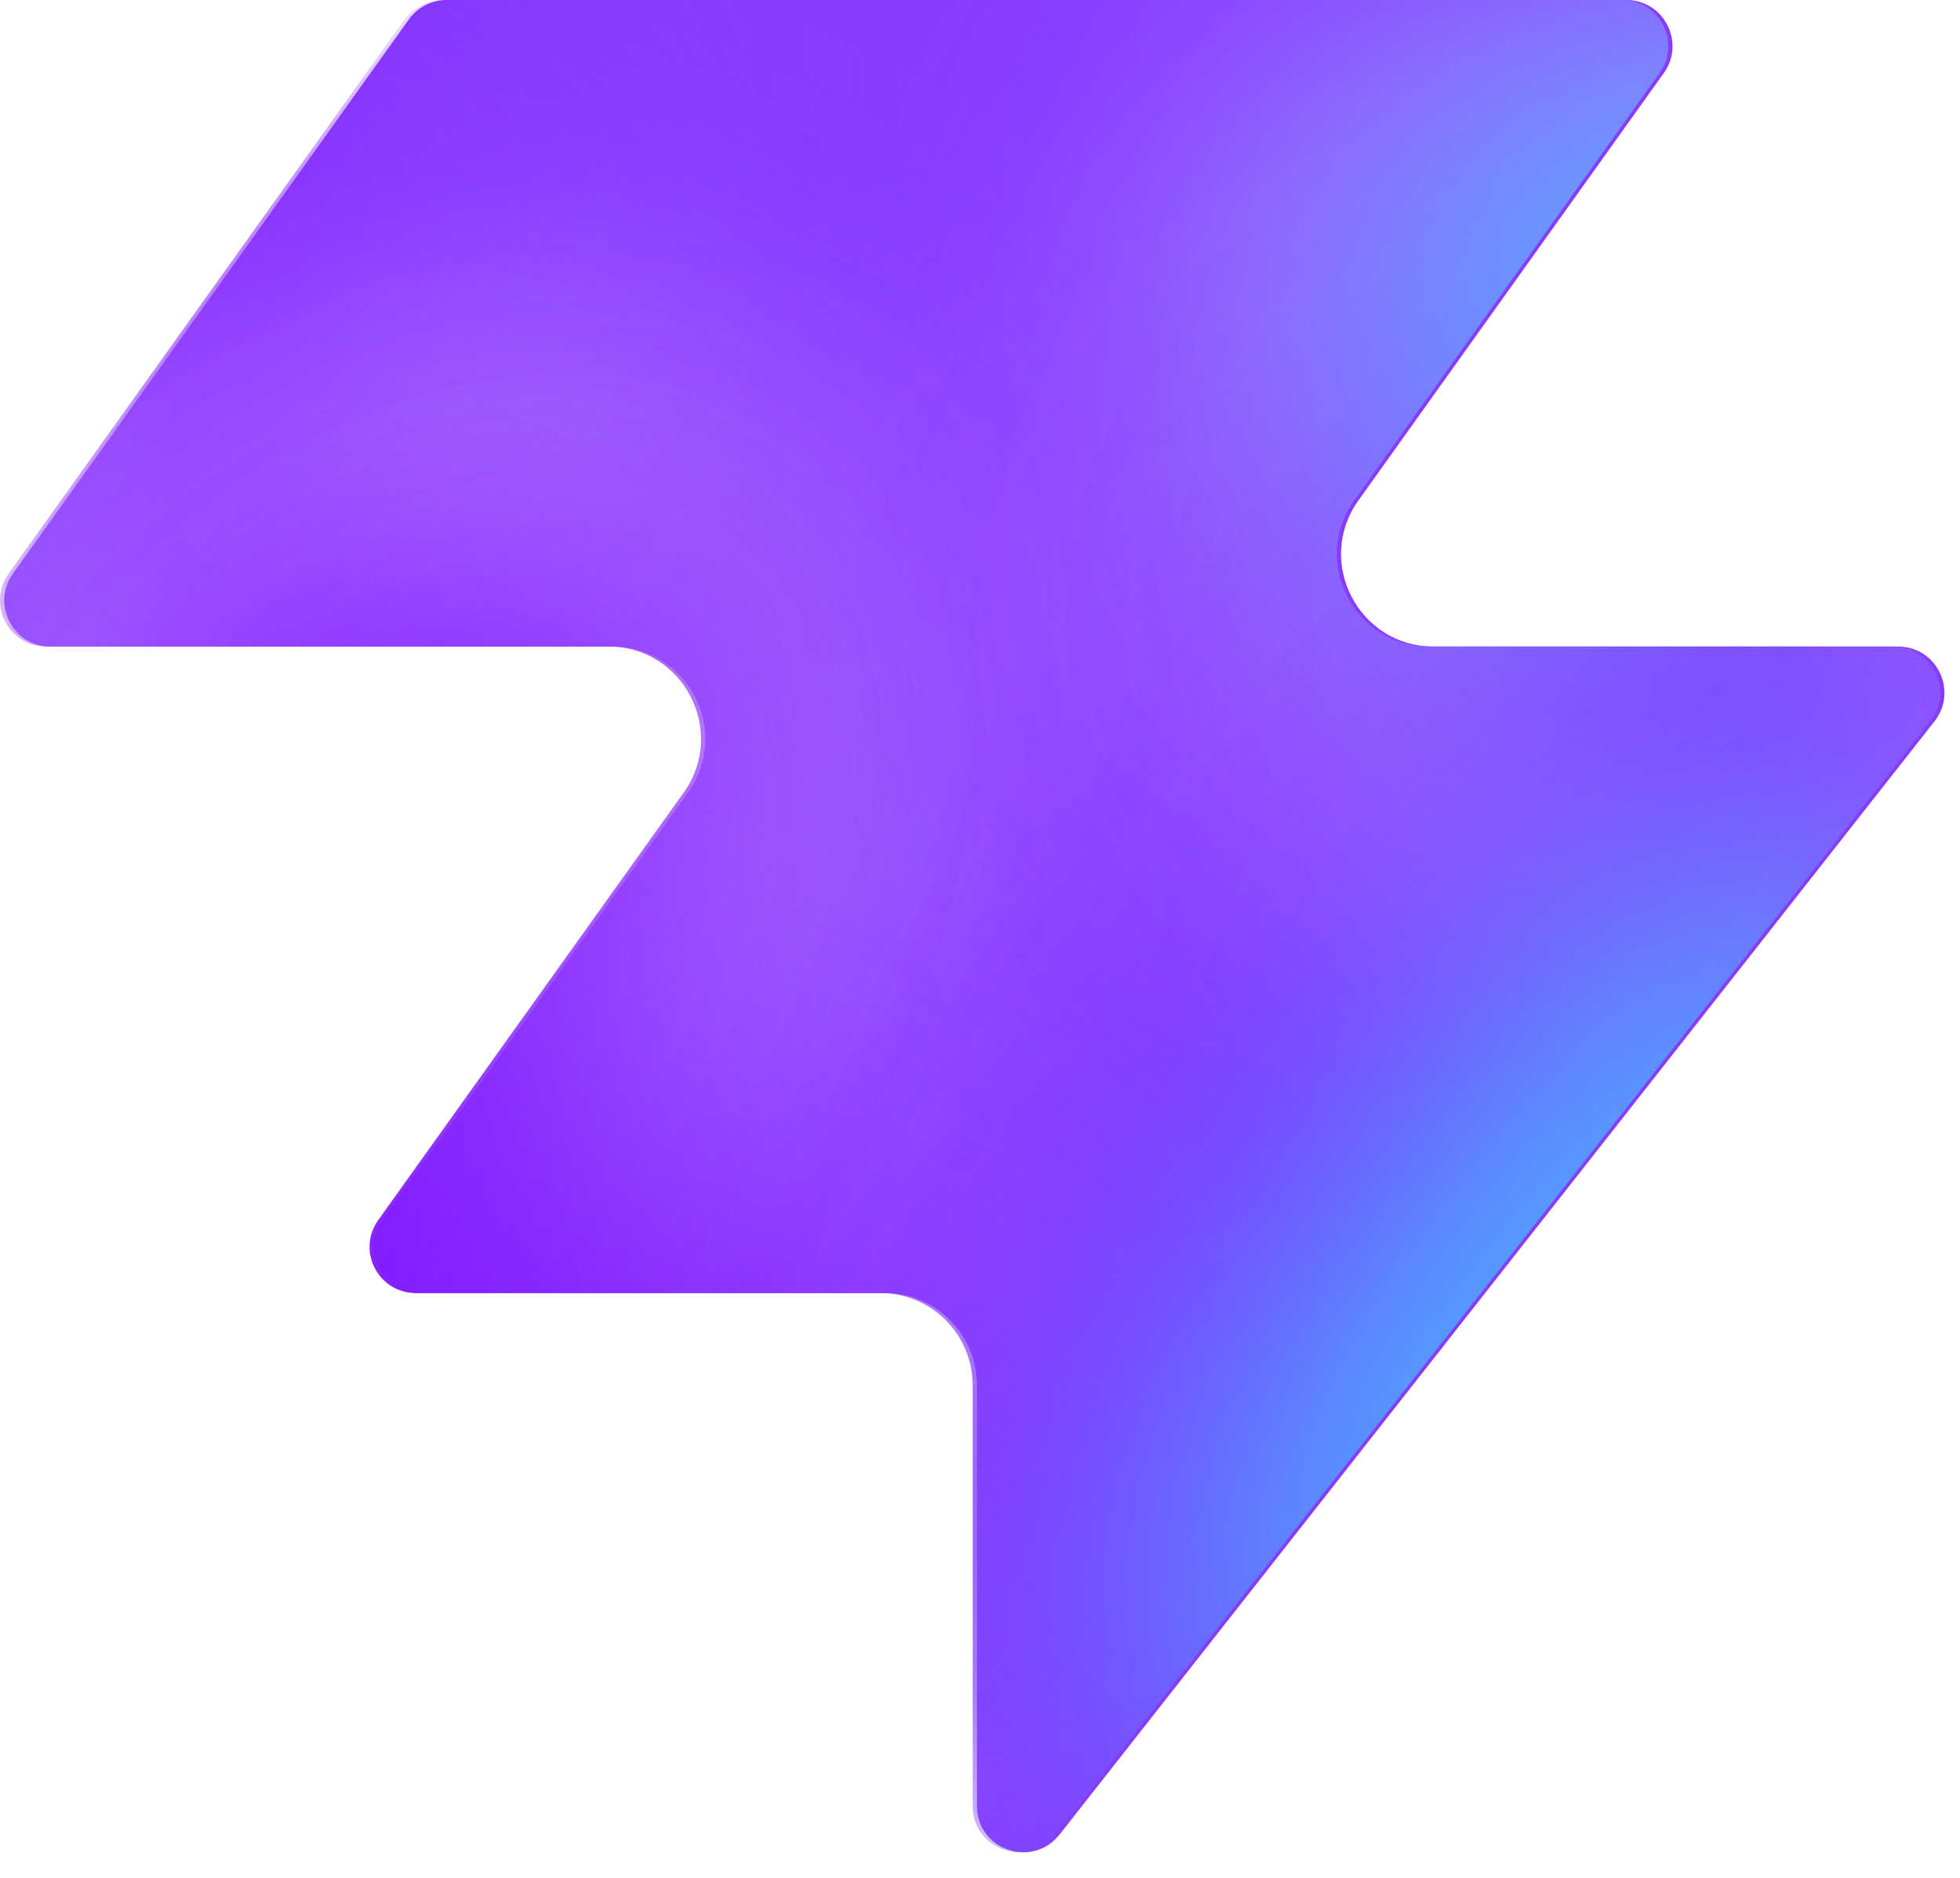
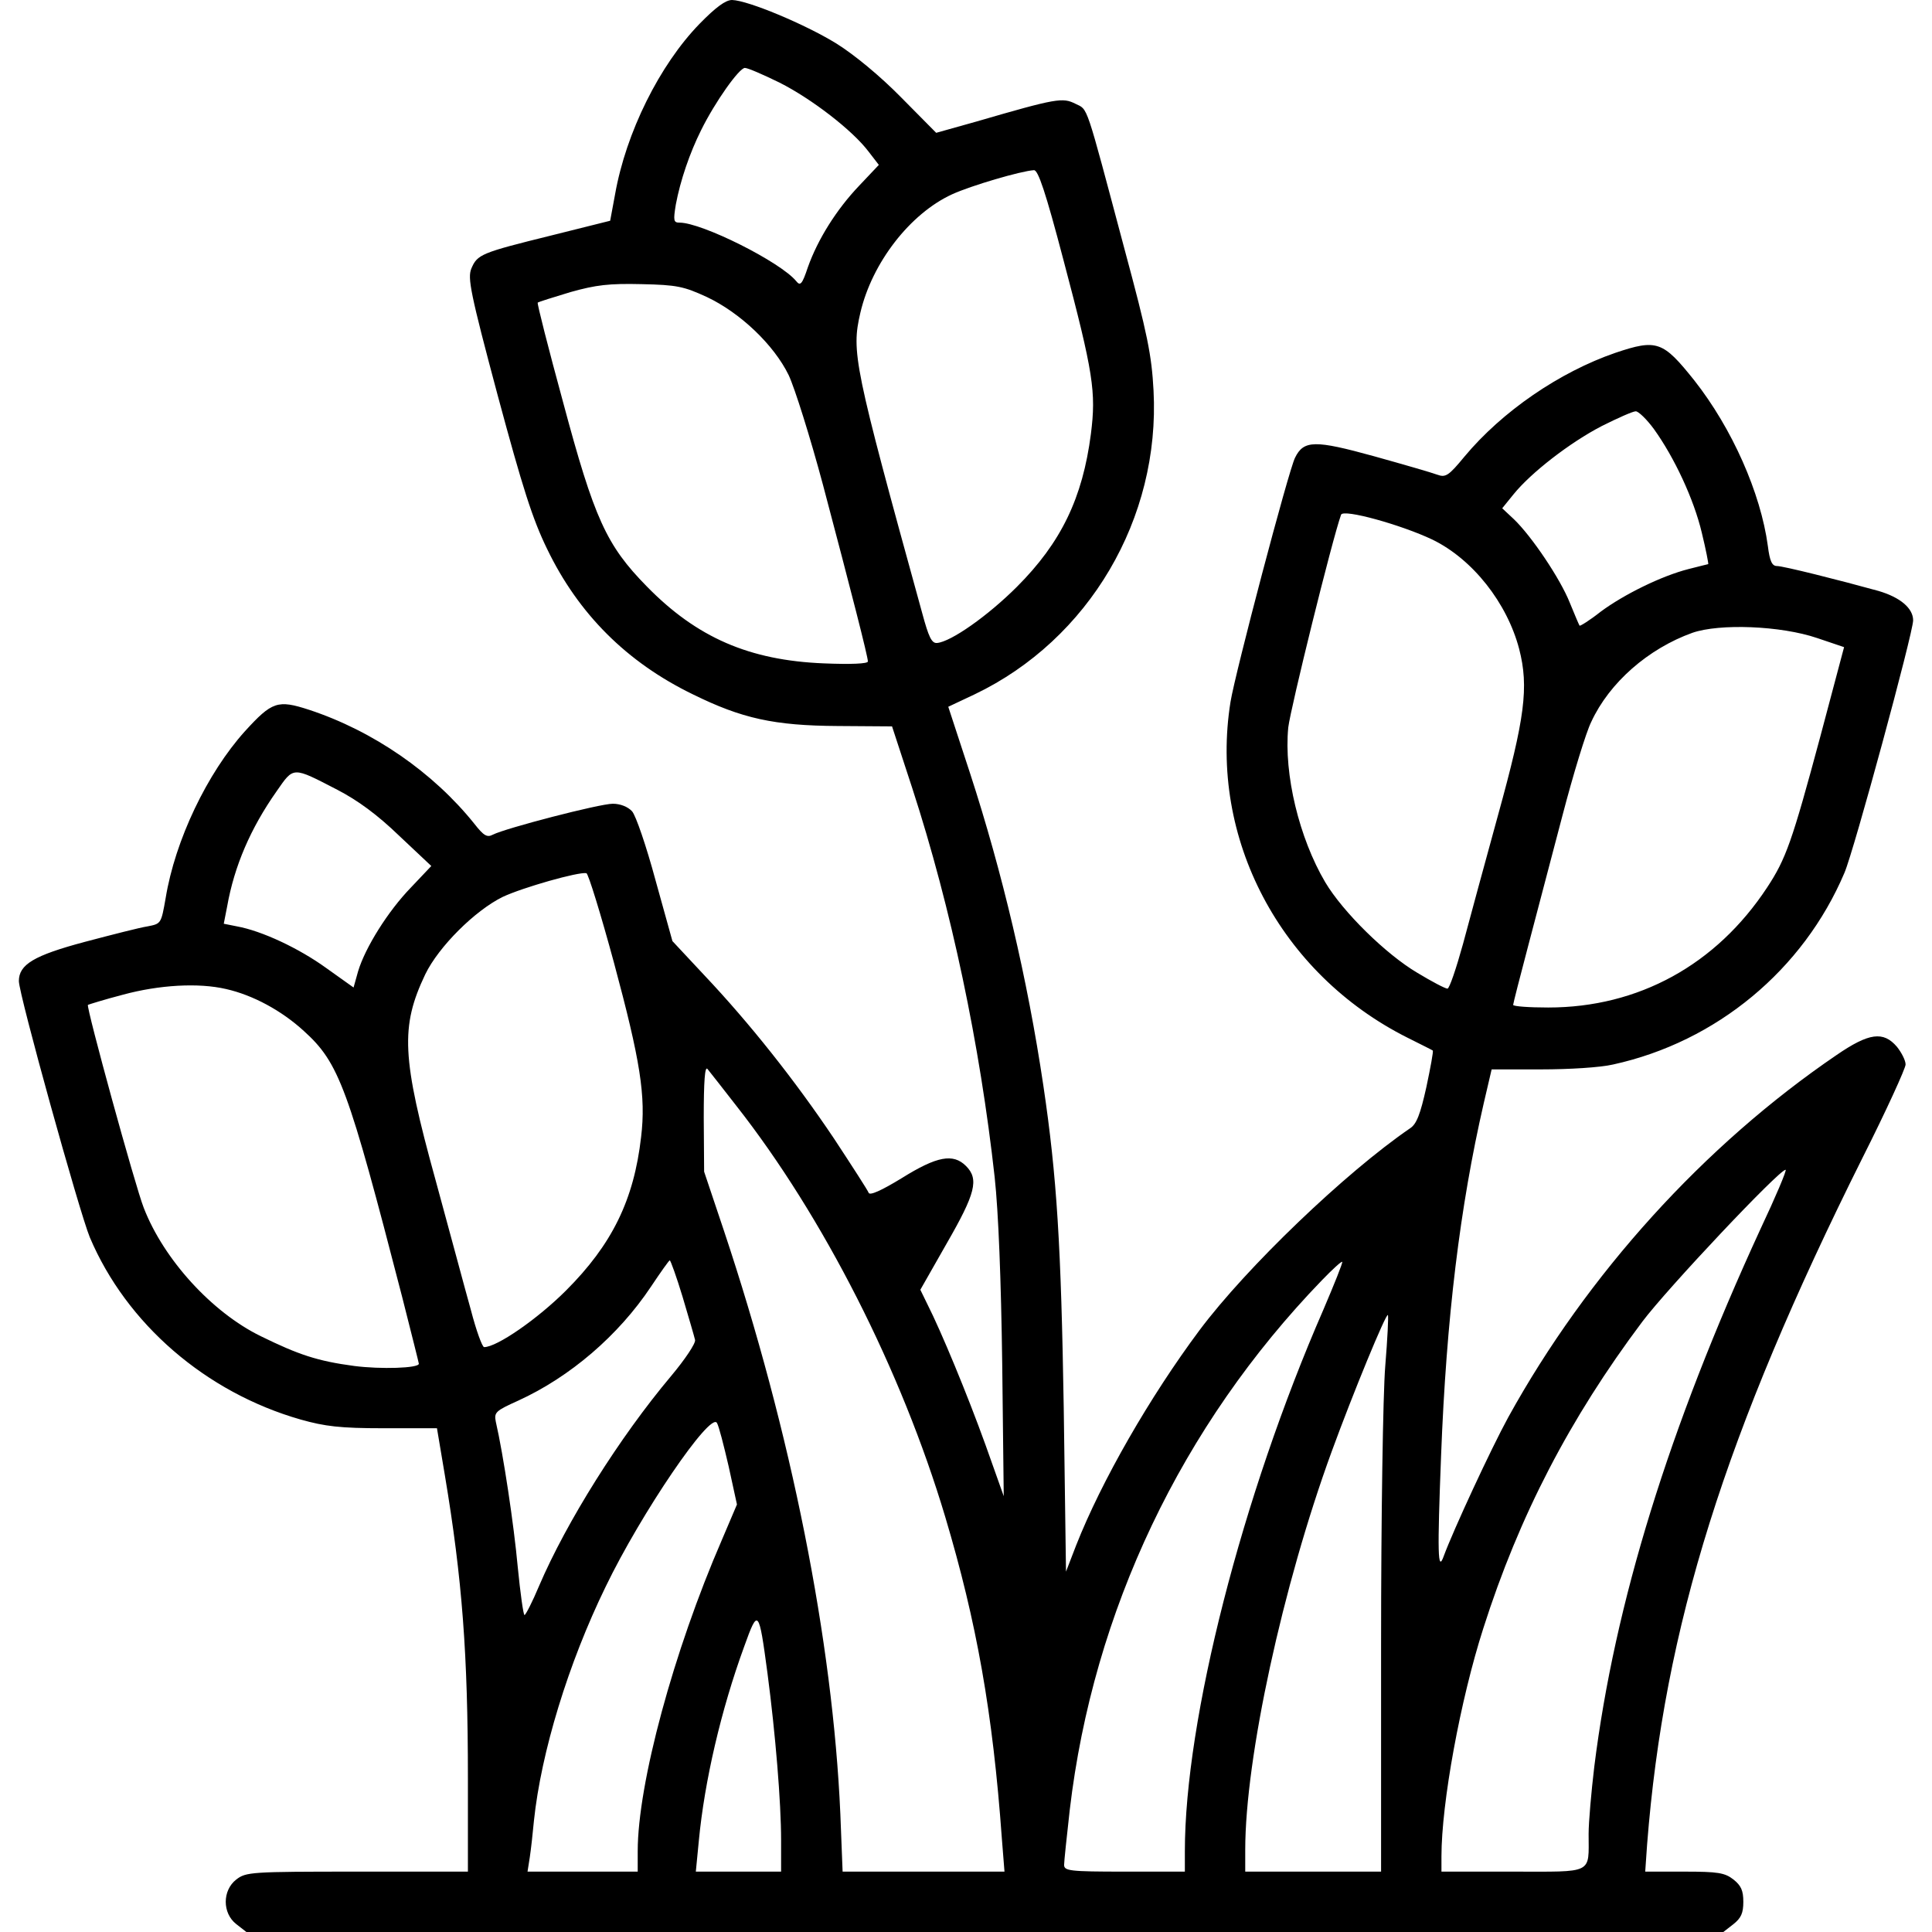
- <svg xmlns="http://www.w3.org/2000/svg" width="48" height="46" fill="none" viewBox="0 0 48 46">
-   <path fill="#863bff" d="M25.946 44.938c-.664.845-2.021.375-2.021-.698V33.937a2.26 2.26 0 0 0-2.262-2.262H10.287c-.92 0-1.456-1.04-.92-1.788l7.48-10.471c1.07-1.497 0-3.578-1.842-3.578H1.237c-.92 0-1.456-1.04-.92-1.788L10.013.474c.214-.297.556-.474.92-.474h28.894c.92 0 1.456 1.04.92 1.788l-7.48 10.471c-1.07 1.498 0 3.579 1.842 3.579h11.377c.943 0 1.473 1.088.89 1.83L25.947 44.94z" style="fill:#863bff;fill:color(display-p3 .525 .23 1);fill-opacity:1" />
-   <mask id="a" width="48" height="46" x="0" y="0" maskUnits="userSpaceOnUse" style="mask-type:alpha">
-     <path fill="#000" d="M25.842 44.938c-.664.844-2.021.375-2.021-.698V33.937a2.26 2.26 0 0 0-2.262-2.262H10.183c-.92 0-1.456-1.04-.92-1.788l7.48-10.471c1.07-1.498 0-3.579-1.842-3.579H1.133c-.92 0-1.456-1.04-.92-1.787L9.91.473c.214-.297.556-.474.92-.474h28.894c.92 0 1.456 1.04.92 1.788l-7.48 10.471c-1.07 1.498 0 3.578 1.842 3.578h11.377c.943 0 1.473 1.088.89 1.832L25.843 44.94z" style="fill:#000;fill-opacity:1" />
-   </mask>
-   <g mask="url(#a)">
-     <g filter="url(#b)">
-       <ellipse cx="5.508" cy="14.704" fill="#ede6ff" rx="5.508" ry="14.704" style="fill:#ede6ff;fill:color(display-p3 .927 .903 1);fill-opacity:1" transform="matrix(.00324 1 1 -.00324 -4.47 31.516)" />
-     </g>
-     <g filter="url(#c)">
-       <ellipse cx="10.399" cy="29.851" fill="#ede6ff" rx="10.399" ry="29.851" style="fill:#ede6ff;fill:color(display-p3 .927 .903 1);fill-opacity:1" transform="matrix(.00324 1 1 -.00324 -39.328 7.883)" />
-     </g>
-     <g filter="url(#d)">
-       <ellipse cx="5.508" cy="30.487" fill="#7e14ff" rx="5.508" ry="30.487" style="fill:#7e14ff;fill:color(display-p3 .492 .077 1);fill-opacity:1" transform="rotate(89.814 -25.913 -14.639)scale(1 -1)" />
-     </g>
-     <g filter="url(#e)">
-       <ellipse cx="5.508" cy="30.599" fill="#7e14ff" rx="5.508" ry="30.599" style="fill:#7e14ff;fill:color(display-p3 .492 .077 1);fill-opacity:1" transform="rotate(89.814 -32.644 -3.334)scale(1 -1)" />
-     </g>
-     <g filter="url(#f)">
-       <ellipse cx="5.508" cy="30.599" fill="#7e14ff" rx="5.508" ry="30.599" style="fill:#7e14ff;fill:color(display-p3 .492 .077 1);fill-opacity:1" transform="matrix(.00324 1 1 -.00324 -34.34 30.47)" />
-     </g>
-     <g filter="url(#g)">
-       <ellipse cx="14.072" cy="22.078" fill="#ede6ff" rx="14.072" ry="22.078" style="fill:#ede6ff;fill:color(display-p3 .927 .903 1);fill-opacity:1" transform="rotate(93.35 24.506 48.493)scale(-1 1)" />
-     </g>
-     <g filter="url(#h)">
-       <ellipse cx="3.47" cy="21.501" fill="#7e14ff" rx="3.47" ry="21.501" style="fill:#7e14ff;fill:color(display-p3 .492 .077 1);fill-opacity:1" transform="rotate(89.009 28.708 47.59)scale(-1 1)" />
-     </g>
-     <g filter="url(#i)">
-       <ellipse cx="3.47" cy="21.501" fill="#7e14ff" rx="3.47" ry="21.501" style="fill:#7e14ff;fill:color(display-p3 .492 .077 1);fill-opacity:1" transform="rotate(89.009 28.708 47.59)scale(-1 1)" />
-     </g>
-     <g filter="url(#j)">
-       <ellipse cx=".387" cy="8.972" fill="#7e14ff" rx="4.407" ry="29.108" style="fill:#7e14ff;fill:color(display-p3 .492 .077 1);fill-opacity:1" transform="rotate(39.51 .387 8.972)" />
-     </g>
-     <g filter="url(#k)">
-       <ellipse cx="47.523" cy="-6.092" fill="#7e14ff" rx="4.407" ry="29.108" style="fill:#7e14ff;fill:color(display-p3 .492 .077 1);fill-opacity:1" transform="rotate(37.892 47.523 -6.092)" />
-     </g>
-     <g filter="url(#l)">
-       <ellipse cx="41.412" cy="6.333" fill="#47bfff" rx="5.971" ry="9.665" style="fill:#47bfff;fill:color(display-p3 .28 .748 1);fill-opacity:1" transform="rotate(37.892 41.412 6.333)" />
-     </g>
-     <g filter="url(#m)">
-       <ellipse cx="-1.879" cy="38.332" fill="#7e14ff" rx="4.407" ry="29.108" style="fill:#7e14ff;fill:color(display-p3 .492 .077 1);fill-opacity:1" transform="rotate(37.892 -1.88 38.332)" />
-     </g>
-     <g filter="url(#n)">
-       <ellipse cx="-1.879" cy="38.332" fill="#7e14ff" rx="4.407" ry="29.108" style="fill:#7e14ff;fill:color(display-p3 .492 .077 1);fill-opacity:1" transform="rotate(37.892 -1.88 38.332)" />
-     </g>
-     <g filter="url(#o)">
-       <ellipse cx="35.651" cy="29.907" fill="#7e14ff" rx="4.407" ry="29.108" style="fill:#7e14ff;fill:color(display-p3 .492 .077 1);fill-opacity:1" transform="rotate(37.892 35.651 29.907)" />
-     </g>
-     <g filter="url(#p)">
-       <ellipse cx="38.418" cy="32.4" fill="#47bfff" rx="5.971" ry="15.297" style="fill:#47bfff;fill:color(display-p3 .28 .748 1);fill-opacity:1" transform="rotate(37.892 38.418 32.4)" />
-     </g>
+ <svg xmlns="http://www.w3.org/2000/svg" version="1.0" width="512pt" height="512pt" viewBox="0 0 512 512" preserveAspectRatio="xMidYMid meet">
+   <g transform="translate(0,512) scale(0.1,-0.1)" fill="#000000" stroke="none">
+     <path d="M1854 5057 c-106 -109 -195 -288 -224 -452 l-13 -70 -156 -39 c-186 -46 -196 -50 -212 -88 -10 -25 -3 -63 70 -336 66 -245 92 -327 131 -407 83 -172 211 -300 386 -385 130 -64 215 -83 384 -84 l144 -1 54 -165 c103 -317 179 -678 218 -1030 10 -92 17 -272 20 -495 l4 -350 -48 135 c-49 136 -118 302 -154 373 l-19 39 70 123 c76 132 86 170 51 205 -34 34 -77 26 -170 -32 -54 -33 -85 -47 -88 -39 -2 6 -44 71 -92 144 -104 155 -224 306 -343 432 l-85 91 -45 162 c-24 89 -52 171 -62 182 -11 12 -31 20 -51 20 -35 0 -285 -65 -318 -82 -15 -8 -24 -3 -49 29 -109 136 -268 246 -438 302 -83 27 -98 22 -170 -57 -100 -111 -185 -289 -210 -442 -12 -68 -12 -68 -48 -75 -20 -3 -94 -22 -166 -41 -135 -36 -175 -60 -175 -104 0 -35 160 -611 188 -679 97 -229 307 -411 559 -483 64 -18 104 -23 219 -23 l142 0 21 -125 c46 -275 61 -474 61 -802 l0 -248 -294 0 c-282 0 -294 -1 -320 -21 -37 -29 -37 -89 0 -118 l27 -21 1957 0 1957 0 27 21 c20 16 26 29 26 59 0 30 -6 43 -26 59 -23 18 -41 21 -130 21 l-104 0 5 72 c45 576 206 1089 571 1820 63 125 114 237 114 247 0 11 -11 32 -23 47 -36 42 -74 37 -160 -22 -351 -239 -661 -581 -870 -960 -46 -84 -146 -300 -171 -368 -16 -45 -17 8 -7 266 14 365 50 660 113 934 l21 90 131 0 c74 0 157 5 191 13 274 60 504 251 613 508 25 58 182 636 182 669 0 32 -34 61 -92 78 -105 29 -252 66 -269 66 -13 0 -19 13 -24 53 -19 141 -95 312 -195 439 -83 104 -99 110 -209 73 -148 -51 -300 -155 -400 -275 -42 -51 -50 -56 -72 -48 -13 5 -89 27 -168 49 -156 43 -186 43 -209 -4 -17 -33 -159 -572 -171 -647 -58 -361 132 -721 469 -890 36 -18 66 -33 67 -34 2 -2 -6 -45 -17 -97 -16 -72 -26 -98 -43 -109 -171 -117 -433 -368 -558 -535 -132 -177 -260 -400 -327 -570 l-27 -70 -6 435 c-7 429 -18 611 -54 853 -42 283 -109 566 -194 827 l-58 177 70 33 c303 145 492 466 474 805 -5 94 -16 149 -77 375 -105 394 -96 368 -130 385 -34 17 -49 15 -262 -47 l-107 -30 -93 94 c-56 57 -124 113 -172 143 -83 51 -234 114 -276 115 -17 0 -43 -19 -86 -63z m212 -156 c85 -43 193 -126 236 -183 l27 -35 -52 -55 c-61 -64 -110 -143 -136 -216 -15 -45 -20 -51 -31 -37 -42 51 -250 155 -309 155 -16 0 -17 5 -10 48 12 64 37 137 67 197 37 75 101 165 116 165 8 0 49 -18 92 -39z m752 -469 c80 -302 87 -351 73 -462 -22 -170 -79 -288 -196 -405 -77 -77 -175 -146 -212 -149 -14 -1 -22 16 -39 79 -182 660 -188 692 -164 796 31 133 132 263 243 314 50 23 183 62 217 64 11 1 31 -58 78 -237z m-945 -99 c89 -42 178 -127 217 -207 16 -34 57 -164 91 -291 76 -287 119 -455 119 -468 0 -6 -45 -8 -117 -5 -197 8 -336 68 -469 204 -107 109 -139 179 -222 489 -39 143 -69 261 -67 263 2 2 41 14 87 28 68 19 102 23 188 21 94 -2 112 -6 173 -34z m2510 -350 c54 -75 106 -186 127 -275 11 -45 18 -82 17 -83 -1 0 -24 -6 -52 -13 -71 -18 -171 -67 -233 -113 -29 -23 -55 -39 -56 -37 -1 1 -13 29 -26 61 -25 63 -101 176 -148 221 l-31 29 30 37 c46 57 149 137 234 181 42 21 82 39 90 39 7 0 29 -21 48 -47z m-587 -293 c107 -52 198 -168 230 -290 26 -101 15 -183 -56 -440 -34 -124 -76 -278 -93 -342 -18 -65 -36 -118 -41 -118 -6 0 -42 19 -80 42 -83 49 -197 161 -244 240 -69 117 -110 286 -98 410 6 51 116 497 140 564 6 16 160 -27 242 -66z m1020 -261 l71 -24 -63 -237 c-75 -279 -91 -324 -141 -400 -135 -205 -341 -318 -580 -318 -51 0 -93 3 -93 7 0 3 18 74 40 157 22 83 63 239 91 346 28 107 62 219 76 247 48 104 151 194 268 236 72 25 234 19 331 -14z m-3922 -402 c54 -28 106 -66 164 -122 l85 -80 -54 -57 c-61 -63 -121 -159 -140 -222 l-12 -43 -73 52 c-72 52 -170 98 -236 110 l-35 7 9 46 c19 107 62 207 131 305 46 66 41 66 161 4z m733 -458 c70 -260 85 -354 72 -462 -19 -167 -77 -285 -199 -407 -75 -75 -183 -150 -217 -150 -5 0 -21 44 -35 98 -15 53 -56 207 -93 342 -91 329 -94 409 -28 548 36 74 132 169 205 205 53 25 201 67 222 63 5 -1 38 -108 73 -237z m-1028 -70 c71 -16 147 -57 206 -111 94 -85 117 -149 261 -706 24 -95 44 -174 44 -176 0 -12 -101 -15 -171 -6 -98 13 -148 30 -248 79 -129 63 -257 203 -310 340 -22 55 -153 532 -148 538 2 1 43 14 93 27 96 26 200 32 273 15z m1352 -309 c231 -294 438 -702 554 -1090 83 -278 126 -518 150 -852 l7 -88 -215 0 -214 0 -6 153 c-20 457 -130 1011 -309 1547 l-52 155 -1 143 c0 97 3 138 10 129 6 -7 40 -51 76 -97z m2714 -328 c-242 -526 -386 -991 -440 -1424 -8 -67 -15 -147 -15 -178 0 -108 15 -100 -201 -100 l-189 0 0 40 c0 142 50 415 111 605 95 298 229 556 421 812 66 88 363 403 380 403 4 0 -26 -71 -67 -158z m-2856 -179 c16 -54 31 -105 33 -114 2 -9 -27 -52 -63 -95 -138 -164 -278 -388 -350 -556 -18 -43 -36 -78 -39 -78 -3 0 -11 57 -18 128 -10 110 -38 297 -58 384 -5 25 -1 29 59 56 138 63 266 173 352 302 26 39 48 70 50 70 2 0 18 -44 34 -97z m1698 -34 c-216 -495 -367 -1087 -367 -1435 l0 -54 -160 0 c-146 0 -160 2 -160 18 0 9 7 75 15 146 62 526 296 1018 668 1403 28 29 52 51 54 49 2 -2 -21 -59 -50 -127z m164 -150 c-6 -74 -11 -399 -11 -736 l0 -603 -180 0 -180 0 0 58 c0 243 99 699 229 1055 57 156 144 367 149 362 2 -2 -1 -63 -7 -136z m-1740 -265 l22 -101 -40 -94 c-128 -295 -223 -646 -223 -825 l0 -54 -146 0 -146 0 6 38 c3 20 8 64 11 97 19 181 91 417 190 620 94 195 278 465 295 434 5 -8 18 -59 31 -115z m103 -549 c21 -160 36 -341 36 -442 l0 -83 -113 0 -113 0 8 82 c15 158 59 347 120 514 37 103 39 101 62 -71z" />
  </g>
-   <defs>
-     <filter id="b" width="60.045" height="41.654" x="-19.77" y="16.149" color-interpolation-filters="sRGB" filterUnits="userSpaceOnUse">
-       <feFlood flood-opacity="0" result="BackgroundImageFix" />
-       <feBlend in="SourceGraphic" in2="BackgroundImageFix" result="shape" />
-       <feGaussianBlur result="effect1_foregroundBlur_2002_17158" stdDeviation="7.659" />
-     </filter>
-     <filter id="c" width="90.34" height="51.437" x="-54.613" y="-7.533" color-interpolation-filters="sRGB" filterUnits="userSpaceOnUse">
-       <feFlood flood-opacity="0" result="BackgroundImageFix" />
-       <feBlend in="SourceGraphic" in2="BackgroundImageFix" result="shape" />
-       <feGaussianBlur result="effect1_foregroundBlur_2002_17158" stdDeviation="7.659" />
-     </filter>
-     <filter id="d" width="79.355" height="29.4" x="-49.64" y="2.03" color-interpolation-filters="sRGB" filterUnits="userSpaceOnUse">
-       <feFlood flood-opacity="0" result="BackgroundImageFix" />
-       <feBlend in="SourceGraphic" in2="BackgroundImageFix" result="shape" />
-       <feGaussianBlur result="effect1_foregroundBlur_2002_17158" stdDeviation="4.596" />
-     </filter>
-     <filter id="e" width="79.579" height="29.4" x="-45.045" y="20.029" color-interpolation-filters="sRGB" filterUnits="userSpaceOnUse">
-       <feFlood flood-opacity="0" result="BackgroundImageFix" />
-       <feBlend in="SourceGraphic" in2="BackgroundImageFix" result="shape" />
-       <feGaussianBlur result="effect1_foregroundBlur_2002_17158" stdDeviation="4.596" />
-     </filter>
-     <filter id="f" width="79.579" height="29.4" x="-43.513" y="21.178" color-interpolation-filters="sRGB" filterUnits="userSpaceOnUse">
-       <feFlood flood-opacity="0" result="BackgroundImageFix" />
-       <feBlend in="SourceGraphic" in2="BackgroundImageFix" result="shape" />
-       <feGaussianBlur result="effect1_foregroundBlur_2002_17158" stdDeviation="4.596" />
-     </filter>
-     <filter id="g" width="74.749" height="58.852" x="15.756" y="-17.901" color-interpolation-filters="sRGB" filterUnits="userSpaceOnUse">
-       <feFlood flood-opacity="0" result="BackgroundImageFix" />
-       <feBlend in="SourceGraphic" in2="BackgroundImageFix" result="shape" />
-       <feGaussianBlur result="effect1_foregroundBlur_2002_17158" stdDeviation="7.659" />
-     </filter>
-     <filter id="h" width="61.377" height="25.362" x="23.548" y="2.284" color-interpolation-filters="sRGB" filterUnits="userSpaceOnUse">
-       <feFlood flood-opacity="0" result="BackgroundImageFix" />
-       <feBlend in="SourceGraphic" in2="BackgroundImageFix" result="shape" />
-       <feGaussianBlur result="effect1_foregroundBlur_2002_17158" stdDeviation="4.596" />
-     </filter>
-     <filter id="i" width="61.377" height="25.362" x="23.548" y="2.284" color-interpolation-filters="sRGB" filterUnits="userSpaceOnUse">
-       <feFlood flood-opacity="0" result="BackgroundImageFix" />
-       <feBlend in="SourceGraphic" in2="BackgroundImageFix" result="shape" />
-       <feGaussianBlur result="effect1_foregroundBlur_2002_17158" stdDeviation="4.596" />
-     </filter>
-     <filter id="j" width="56.045" height="63.649" x="-27.636" y="-22.853" color-interpolation-filters="sRGB" filterUnits="userSpaceOnUse">
-       <feFlood flood-opacity="0" result="BackgroundImageFix" />
-       <feBlend in="SourceGraphic" in2="BackgroundImageFix" result="shape" />
-       <feGaussianBlur result="effect1_foregroundBlur_2002_17158" stdDeviation="4.596" />
-     </filter>
-     <filter id="k" width="54.814" height="64.646" x="20.116" y="-38.415" color-interpolation-filters="sRGB" filterUnits="userSpaceOnUse">
-       <feFlood flood-opacity="0" result="BackgroundImageFix" />
-       <feBlend in="SourceGraphic" in2="BackgroundImageFix" result="shape" />
-       <feGaussianBlur result="effect1_foregroundBlur_2002_17158" stdDeviation="4.596" />
-     </filter>
-     <filter id="l" width="33.541" height="35.313" x="24.641" y="-11.323" color-interpolation-filters="sRGB" filterUnits="userSpaceOnUse">
-       <feFlood flood-opacity="0" result="BackgroundImageFix" />
-       <feBlend in="SourceGraphic" in2="BackgroundImageFix" result="shape" />
-       <feGaussianBlur result="effect1_foregroundBlur_2002_17158" stdDeviation="4.596" />
-     </filter>
-     <filter id="m" width="54.814" height="64.646" x="-29.286" y="6.009" color-interpolation-filters="sRGB" filterUnits="userSpaceOnUse">
-       <feFlood flood-opacity="0" result="BackgroundImageFix" />
-       <feBlend in="SourceGraphic" in2="BackgroundImageFix" result="shape" />
-       <feGaussianBlur result="effect1_foregroundBlur_2002_17158" stdDeviation="4.596" />
-     </filter>
-     <filter id="n" width="54.814" height="64.646" x="-29.286" y="6.009" color-interpolation-filters="sRGB" filterUnits="userSpaceOnUse">
-       <feFlood flood-opacity="0" result="BackgroundImageFix" />
-       <feBlend in="SourceGraphic" in2="BackgroundImageFix" result="shape" />
-       <feGaussianBlur result="effect1_foregroundBlur_2002_17158" stdDeviation="4.596" />
-     </filter>
-     <filter id="o" width="54.814" height="64.646" x="8.244" y="-2.416" color-interpolation-filters="sRGB" filterUnits="userSpaceOnUse">
-       <feFlood flood-opacity="0" result="BackgroundImageFix" />
-       <feBlend in="SourceGraphic" in2="BackgroundImageFix" result="shape" />
-       <feGaussianBlur result="effect1_foregroundBlur_2002_17158" stdDeviation="4.596" />
-     </filter>
-     <filter id="p" width="39.409" height="43.623" x="18.713" y="10.588" color-interpolation-filters="sRGB" filterUnits="userSpaceOnUse">
-       <feFlood flood-opacity="0" result="BackgroundImageFix" />
-       <feBlend in="SourceGraphic" in2="BackgroundImageFix" result="shape" />
-       <feGaussianBlur result="effect1_foregroundBlur_2002_17158" stdDeviation="4.596" />
-     </filter>
-   </defs>
</svg>
